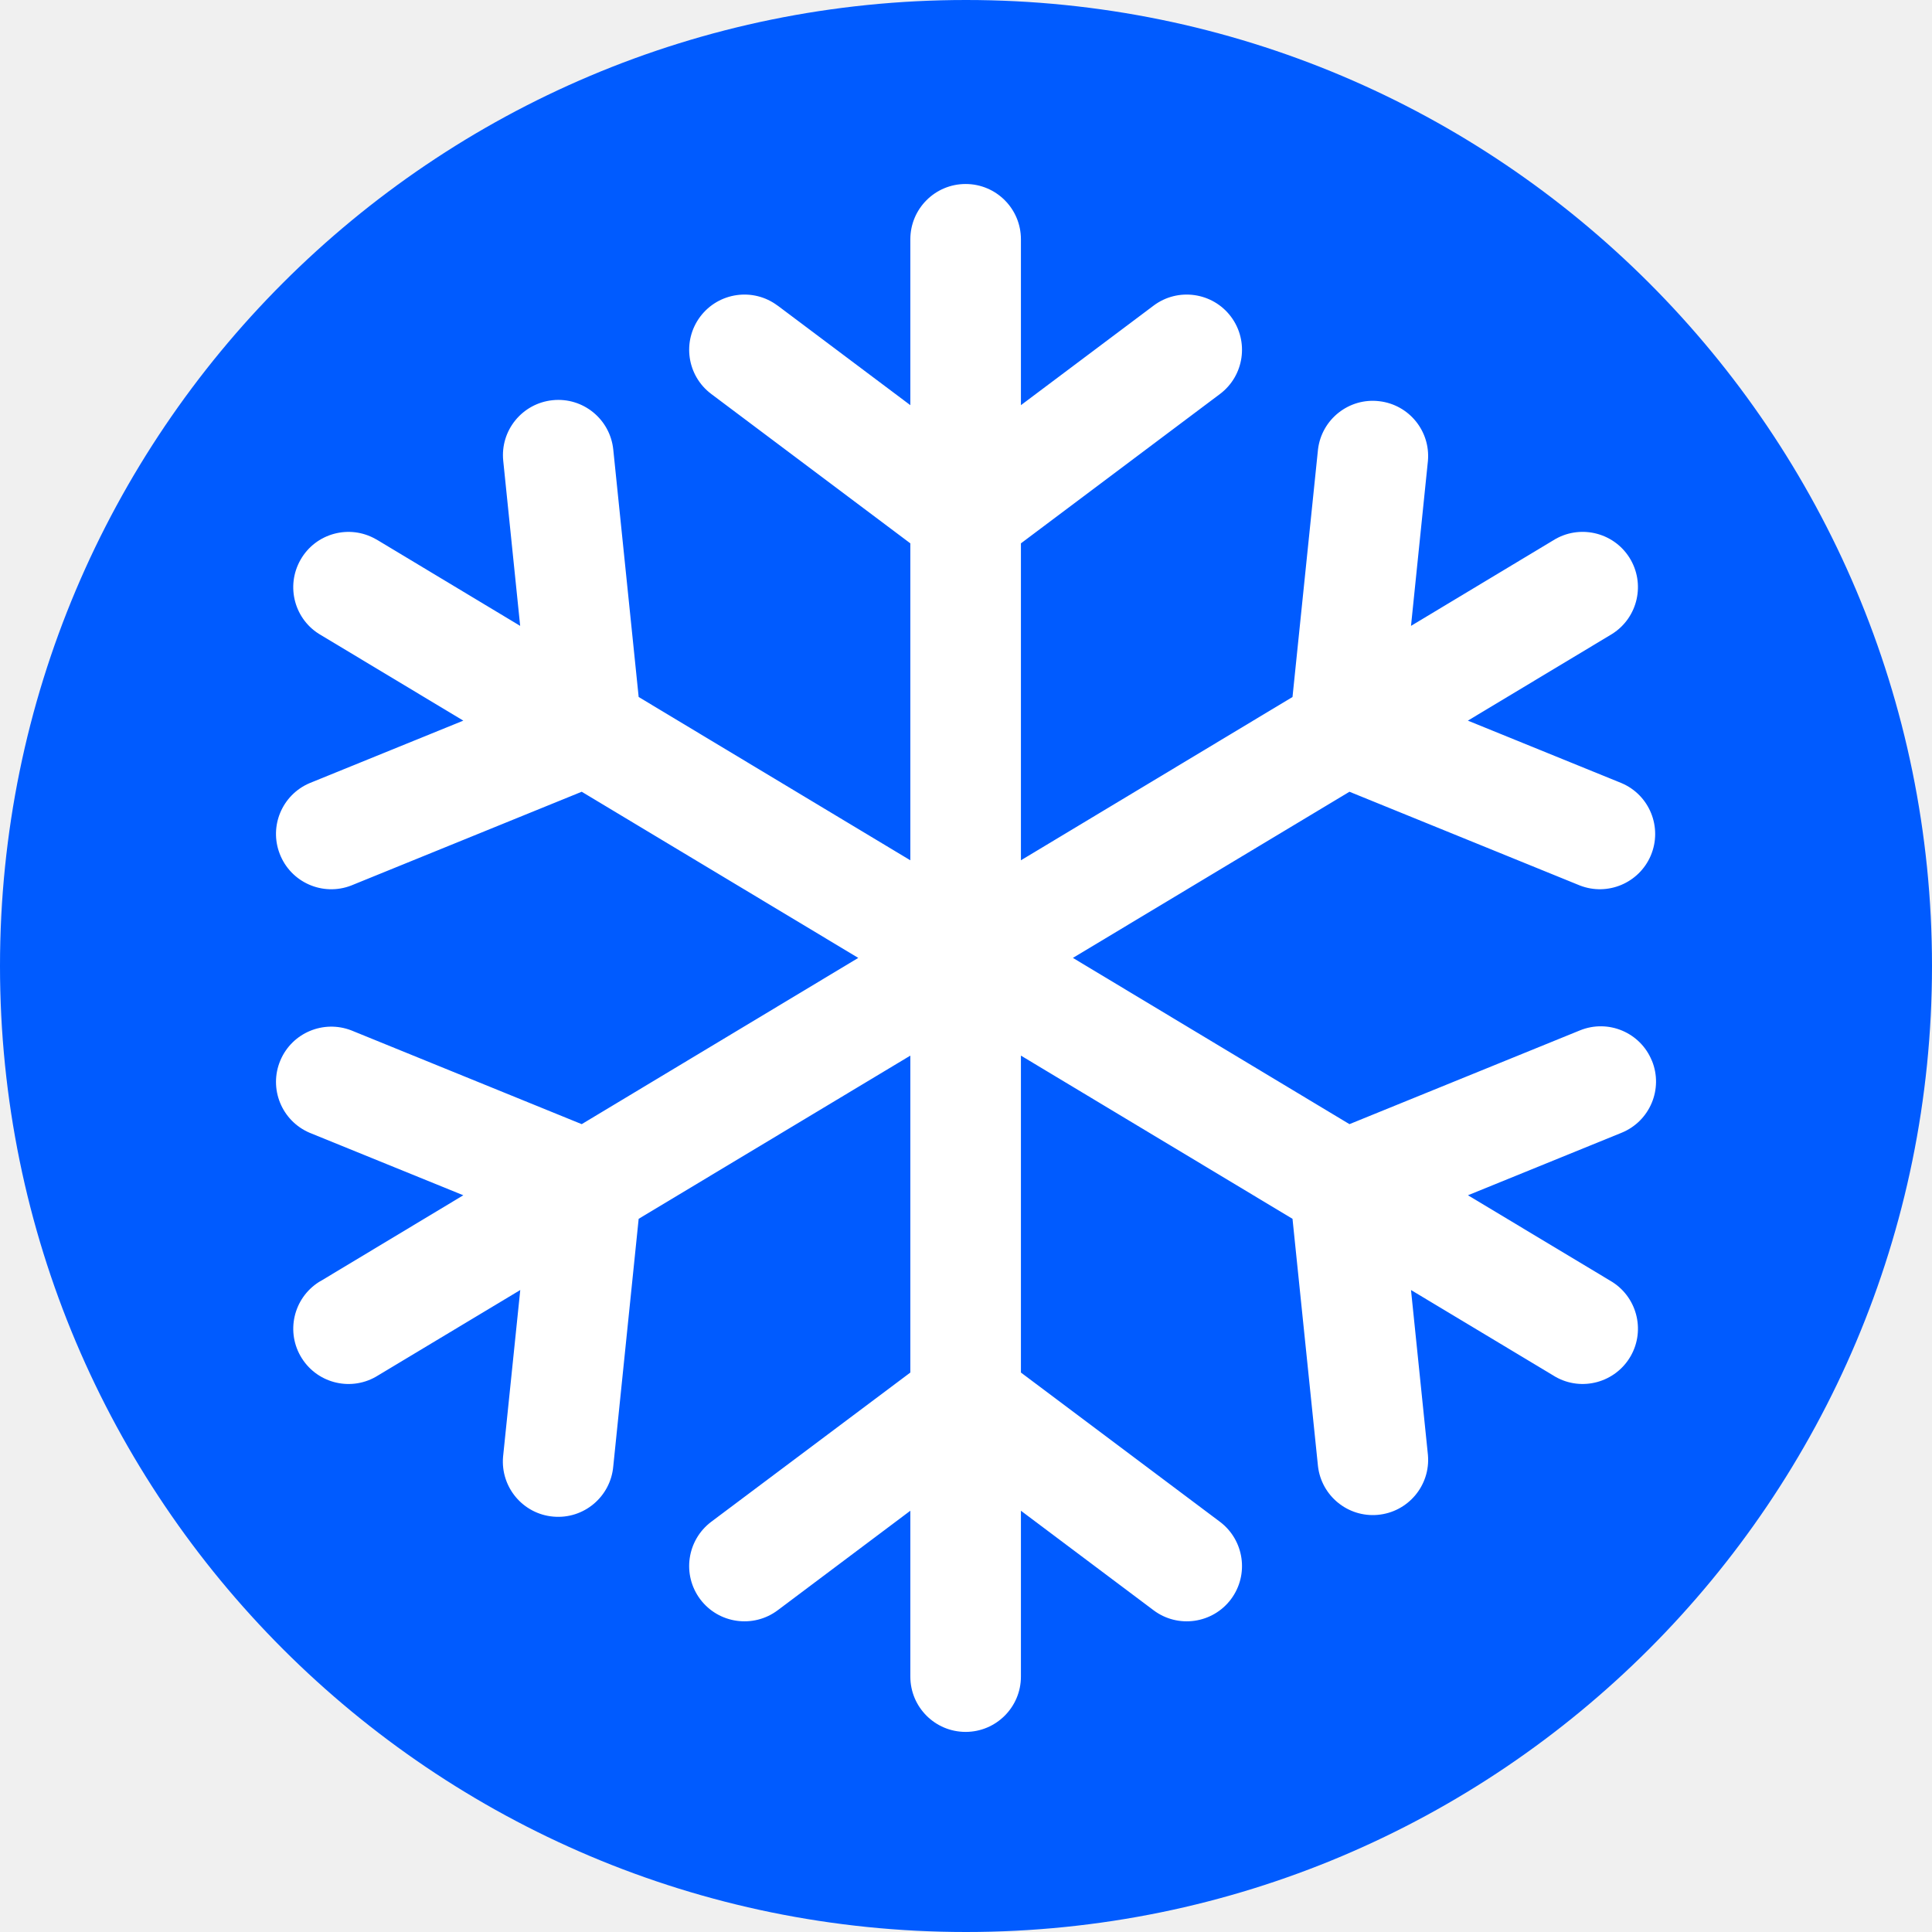
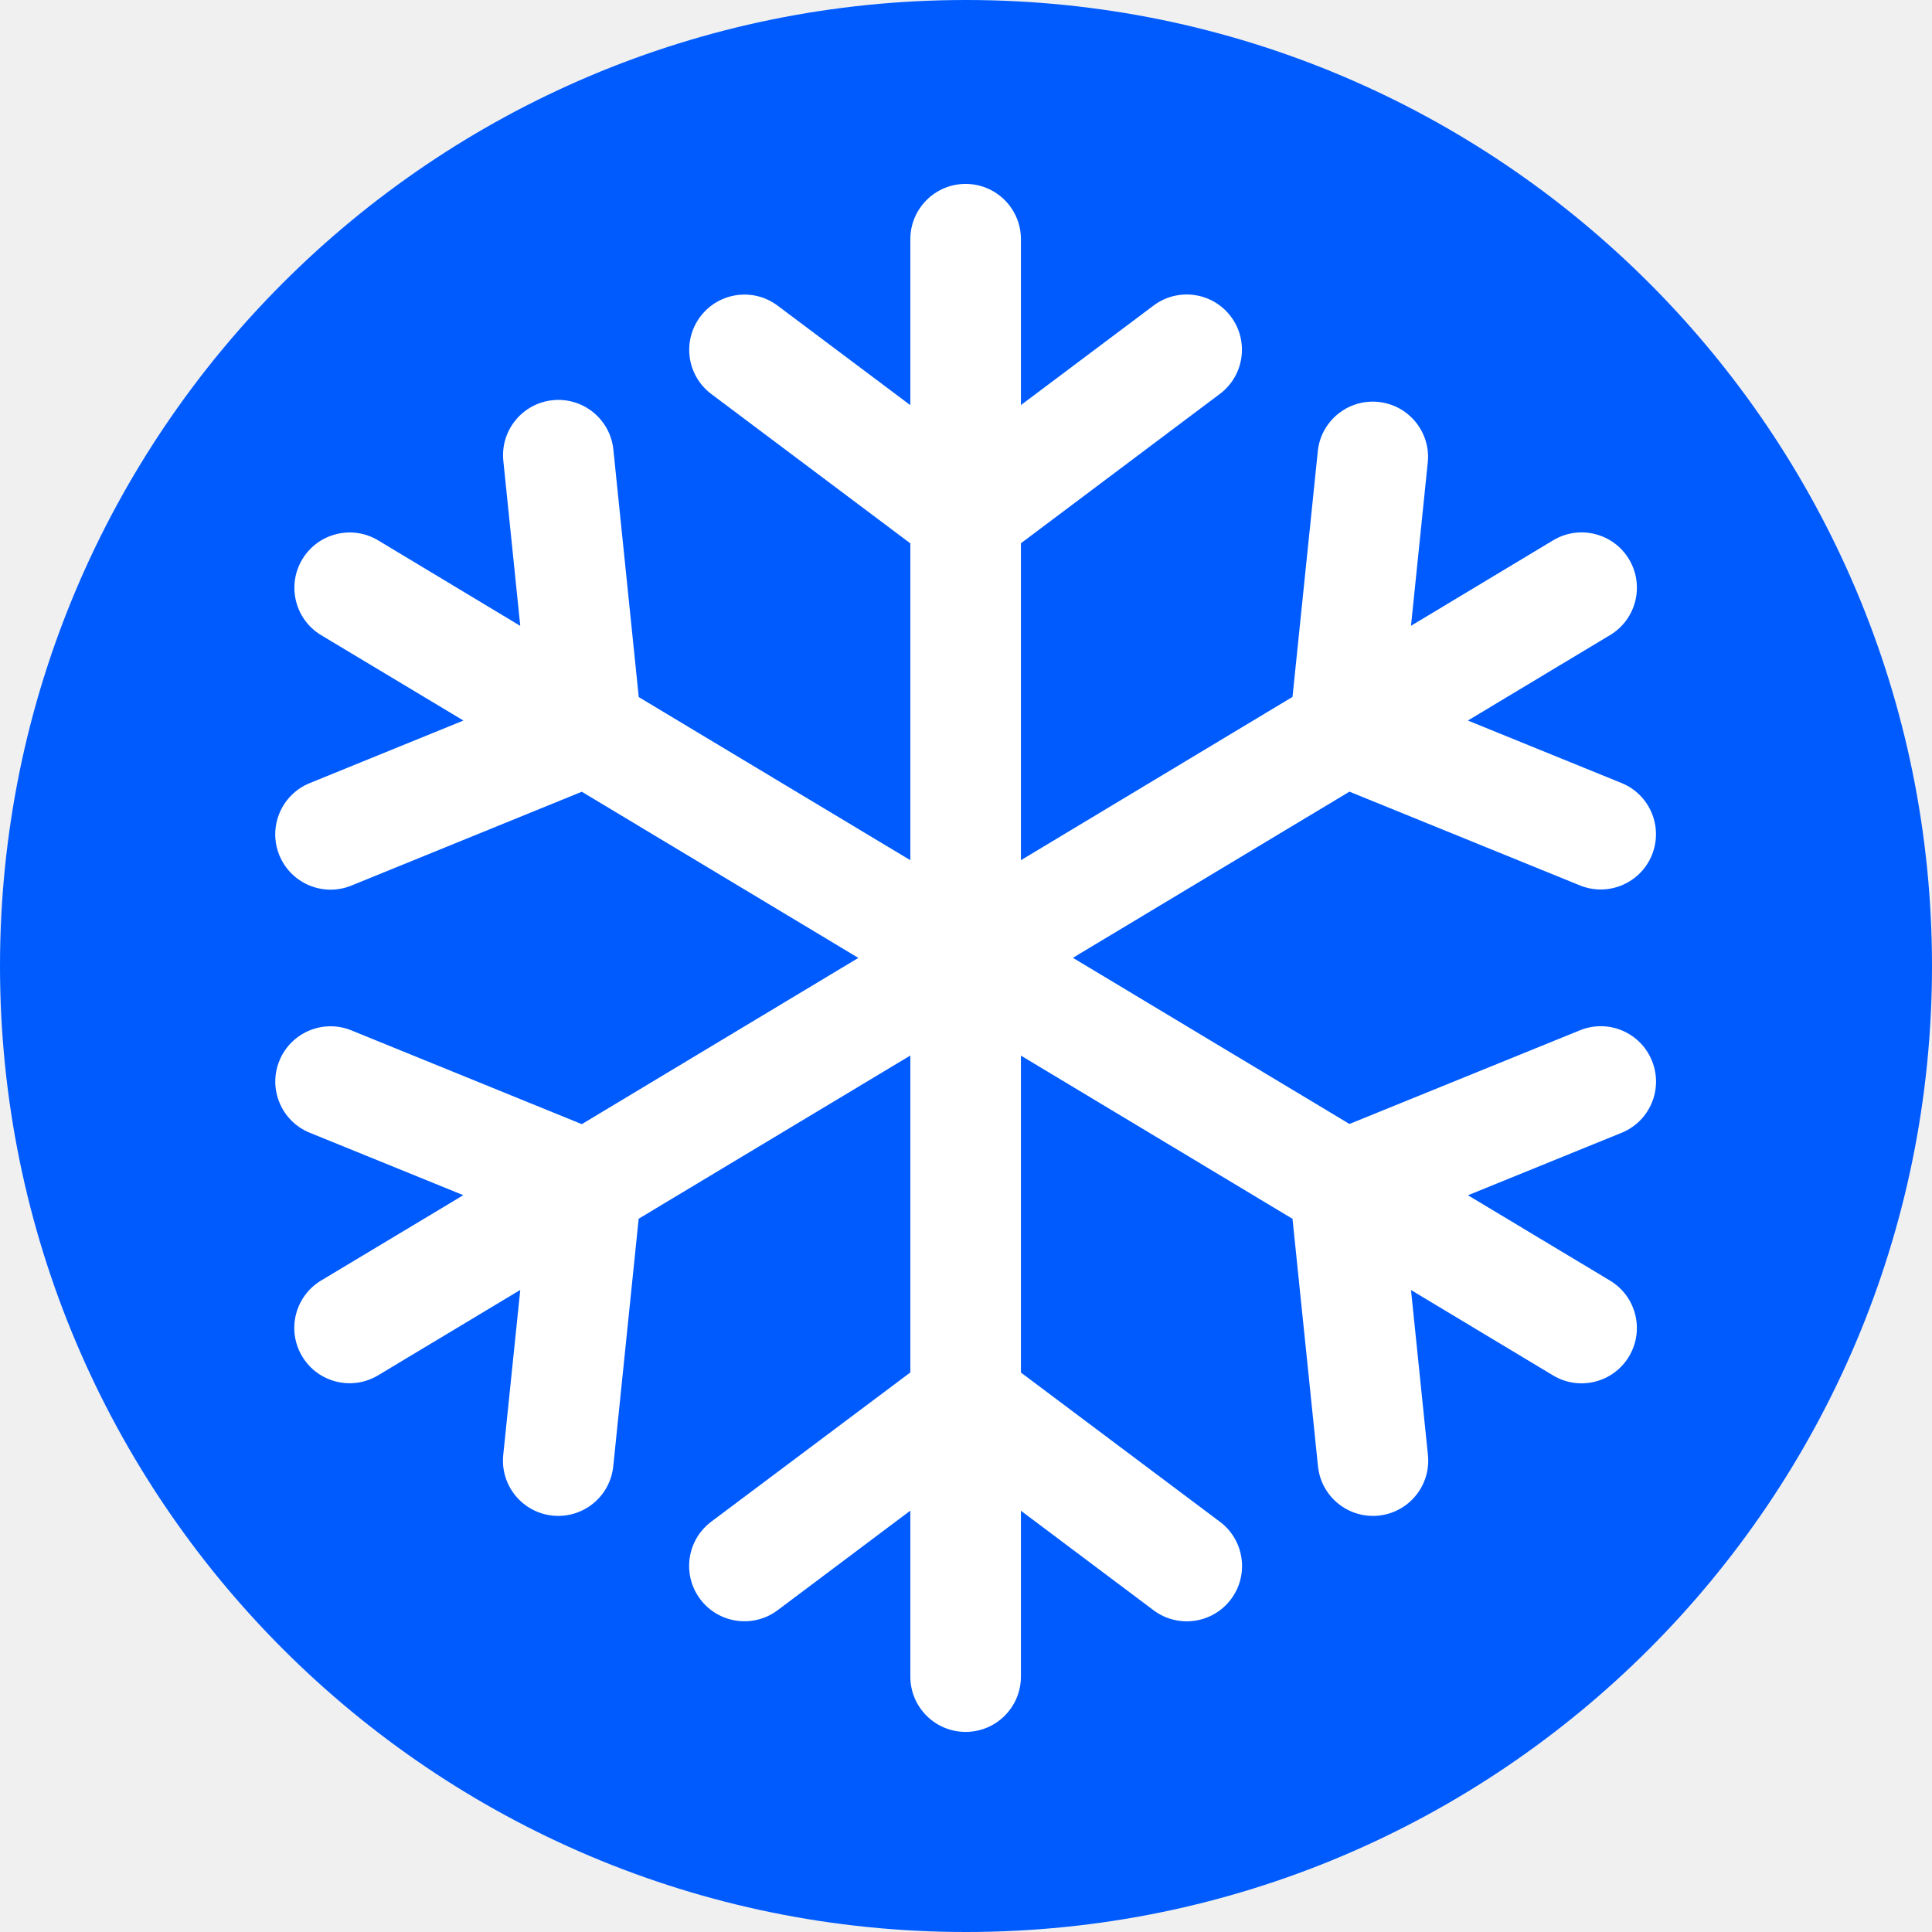
- <svg xmlns="http://www.w3.org/2000/svg" width="21" height="21" viewBox="0 0 21 21" fill="none">
+ <svg xmlns="http://www.w3.org/2000/svg" width="21" height="21" fill="none">
  <circle cx="10.5" cy="10.5" r="10.5" fill="#005BFF" />
-   <path d="M17.956 11.53C18.081 11.837 17.933 12.188 17.625 12.313L15.956 12.992L17.501 13.92C17.789 14.085 17.889 14.452 17.725 14.74C17.56 15.028 17.193 15.129 16.905 14.964C16.897 14.96 16.889 14.955 16.882 14.95L15.337 14.022L15.521 15.815C15.55 16.146 15.305 16.437 14.974 16.466C14.651 16.494 14.364 16.26 14.326 15.938L14.049 13.248L11.097 11.474V14.919L13.26 16.541C13.525 16.741 13.579 17.117 13.38 17.383C13.181 17.648 12.804 17.702 12.539 17.503L11.097 16.421V18.224C11.097 18.556 10.827 18.825 10.496 18.825C10.164 18.825 9.895 18.556 9.895 18.224V16.421L8.453 17.503C8.187 17.702 7.81 17.648 7.611 17.383C7.412 17.117 7.466 16.741 7.731 16.541L9.895 14.919V11.474L6.942 13.248L6.666 15.938C6.637 16.269 6.346 16.514 6.015 16.485C5.685 16.457 5.44 16.166 5.468 15.835C5.469 15.829 5.47 15.822 5.47 15.816L5.655 14.022L4.11 14.95C3.829 15.128 3.458 15.044 3.281 14.764C3.103 14.483 3.187 14.112 3.468 13.934C3.475 13.93 3.483 13.925 3.491 13.921L5.036 12.992L3.366 12.313C3.061 12.183 2.918 11.831 3.048 11.525C3.175 11.226 3.516 11.083 3.819 11.2L6.323 12.219L9.329 10.412L6.323 8.606L3.818 9.625C3.509 9.745 3.161 9.592 3.041 9.282C2.923 8.98 3.067 8.639 3.366 8.512L5.036 7.833L3.49 6.904C3.202 6.74 3.102 6.373 3.267 6.084C3.431 5.796 3.798 5.696 4.086 5.861C4.094 5.865 4.102 5.87 4.109 5.874L5.654 6.803L5.47 5.009C5.436 4.679 5.676 4.384 6.007 4.35C6.337 4.316 6.632 4.556 6.666 4.887L6.942 7.576L9.895 9.351V5.906L7.732 4.283C7.466 4.084 7.412 3.708 7.611 3.442C7.81 3.177 8.187 3.123 8.452 3.322C8.452 3.322 8.453 3.322 8.453 3.322L9.895 4.404V2.601C9.895 2.269 10.164 2 10.496 2C10.828 2 11.097 2.269 11.097 2.601V4.404L12.539 3.322C12.804 3.123 13.181 3.177 13.38 3.442C13.579 3.708 13.525 4.084 13.26 4.283L11.097 5.906V9.351L14.049 7.576L14.326 4.886C14.365 4.557 14.664 4.321 14.993 4.361C15.316 4.399 15.549 4.686 15.521 5.009L15.337 6.803L16.882 5.874C17.162 5.697 17.534 5.781 17.711 6.061C17.888 6.342 17.804 6.713 17.524 6.89C17.516 6.895 17.509 6.9 17.501 6.904L15.955 7.833L17.625 8.512C17.93 8.641 18.073 8.994 17.943 9.3C17.816 9.598 17.475 9.742 17.173 9.625L14.668 8.606L11.662 10.412L14.668 12.219L17.173 11.2C17.48 11.075 17.83 11.222 17.955 11.529C17.955 11.529 17.956 11.53 17.956 11.53Z" fill="white" />
+   <path d="M17.956 11.53a.601.601 0 01-.33.783l-1.67.679 1.545.928a.6.6 0 11-.62 1.03l-1.544-.928.184 1.793a.6.6 0 01-1.195.123l-.277-2.69-2.952-1.774v3.445l2.163 1.622a.601.601 0 01-.721.962l-1.442-1.082v1.803a.601.601 0 01-1.202 0V16.42l-1.442 1.082a.6.6 0 01-.722-.962l2.164-1.622v-3.445l-2.953 1.774-.276 2.69a.601.601 0 11-1.196-.122l.185-1.794-1.545.928a.6.6 0 11-.62-1.03l1.546-.928-1.67-.679A.6.6 0 013.82 11.2l2.504 1.019 3.006-1.807-3.006-1.806-2.505 1.02a.6.6 0 01-.452-1.114l1.67-.68-1.546-.928a.6.6 0 11.62-1.03l1.544.929-.184-1.794a.6.6 0 011.196-.122l.276 2.69L9.895 9.35V5.906L7.732 4.283a.6.6 0 11.72-.961l1.443 1.082V2.6a.6.6 0 111.202 0v1.803l1.442-1.082a.6.6 0 01.72.961l-2.162 1.623V9.35l2.952-1.775.277-2.69a.601.601 0 011.195.123l-.184 1.794 1.545-.929a.6.6 0 11.619 1.03l-1.546.929 1.67.679a.6.6 0 01-.452 1.113l-2.505-1.019-3.006 1.806 3.006 1.806 2.505-1.018a.6.6 0 01.782.329v.001z" fill="#fff" />
</svg>
